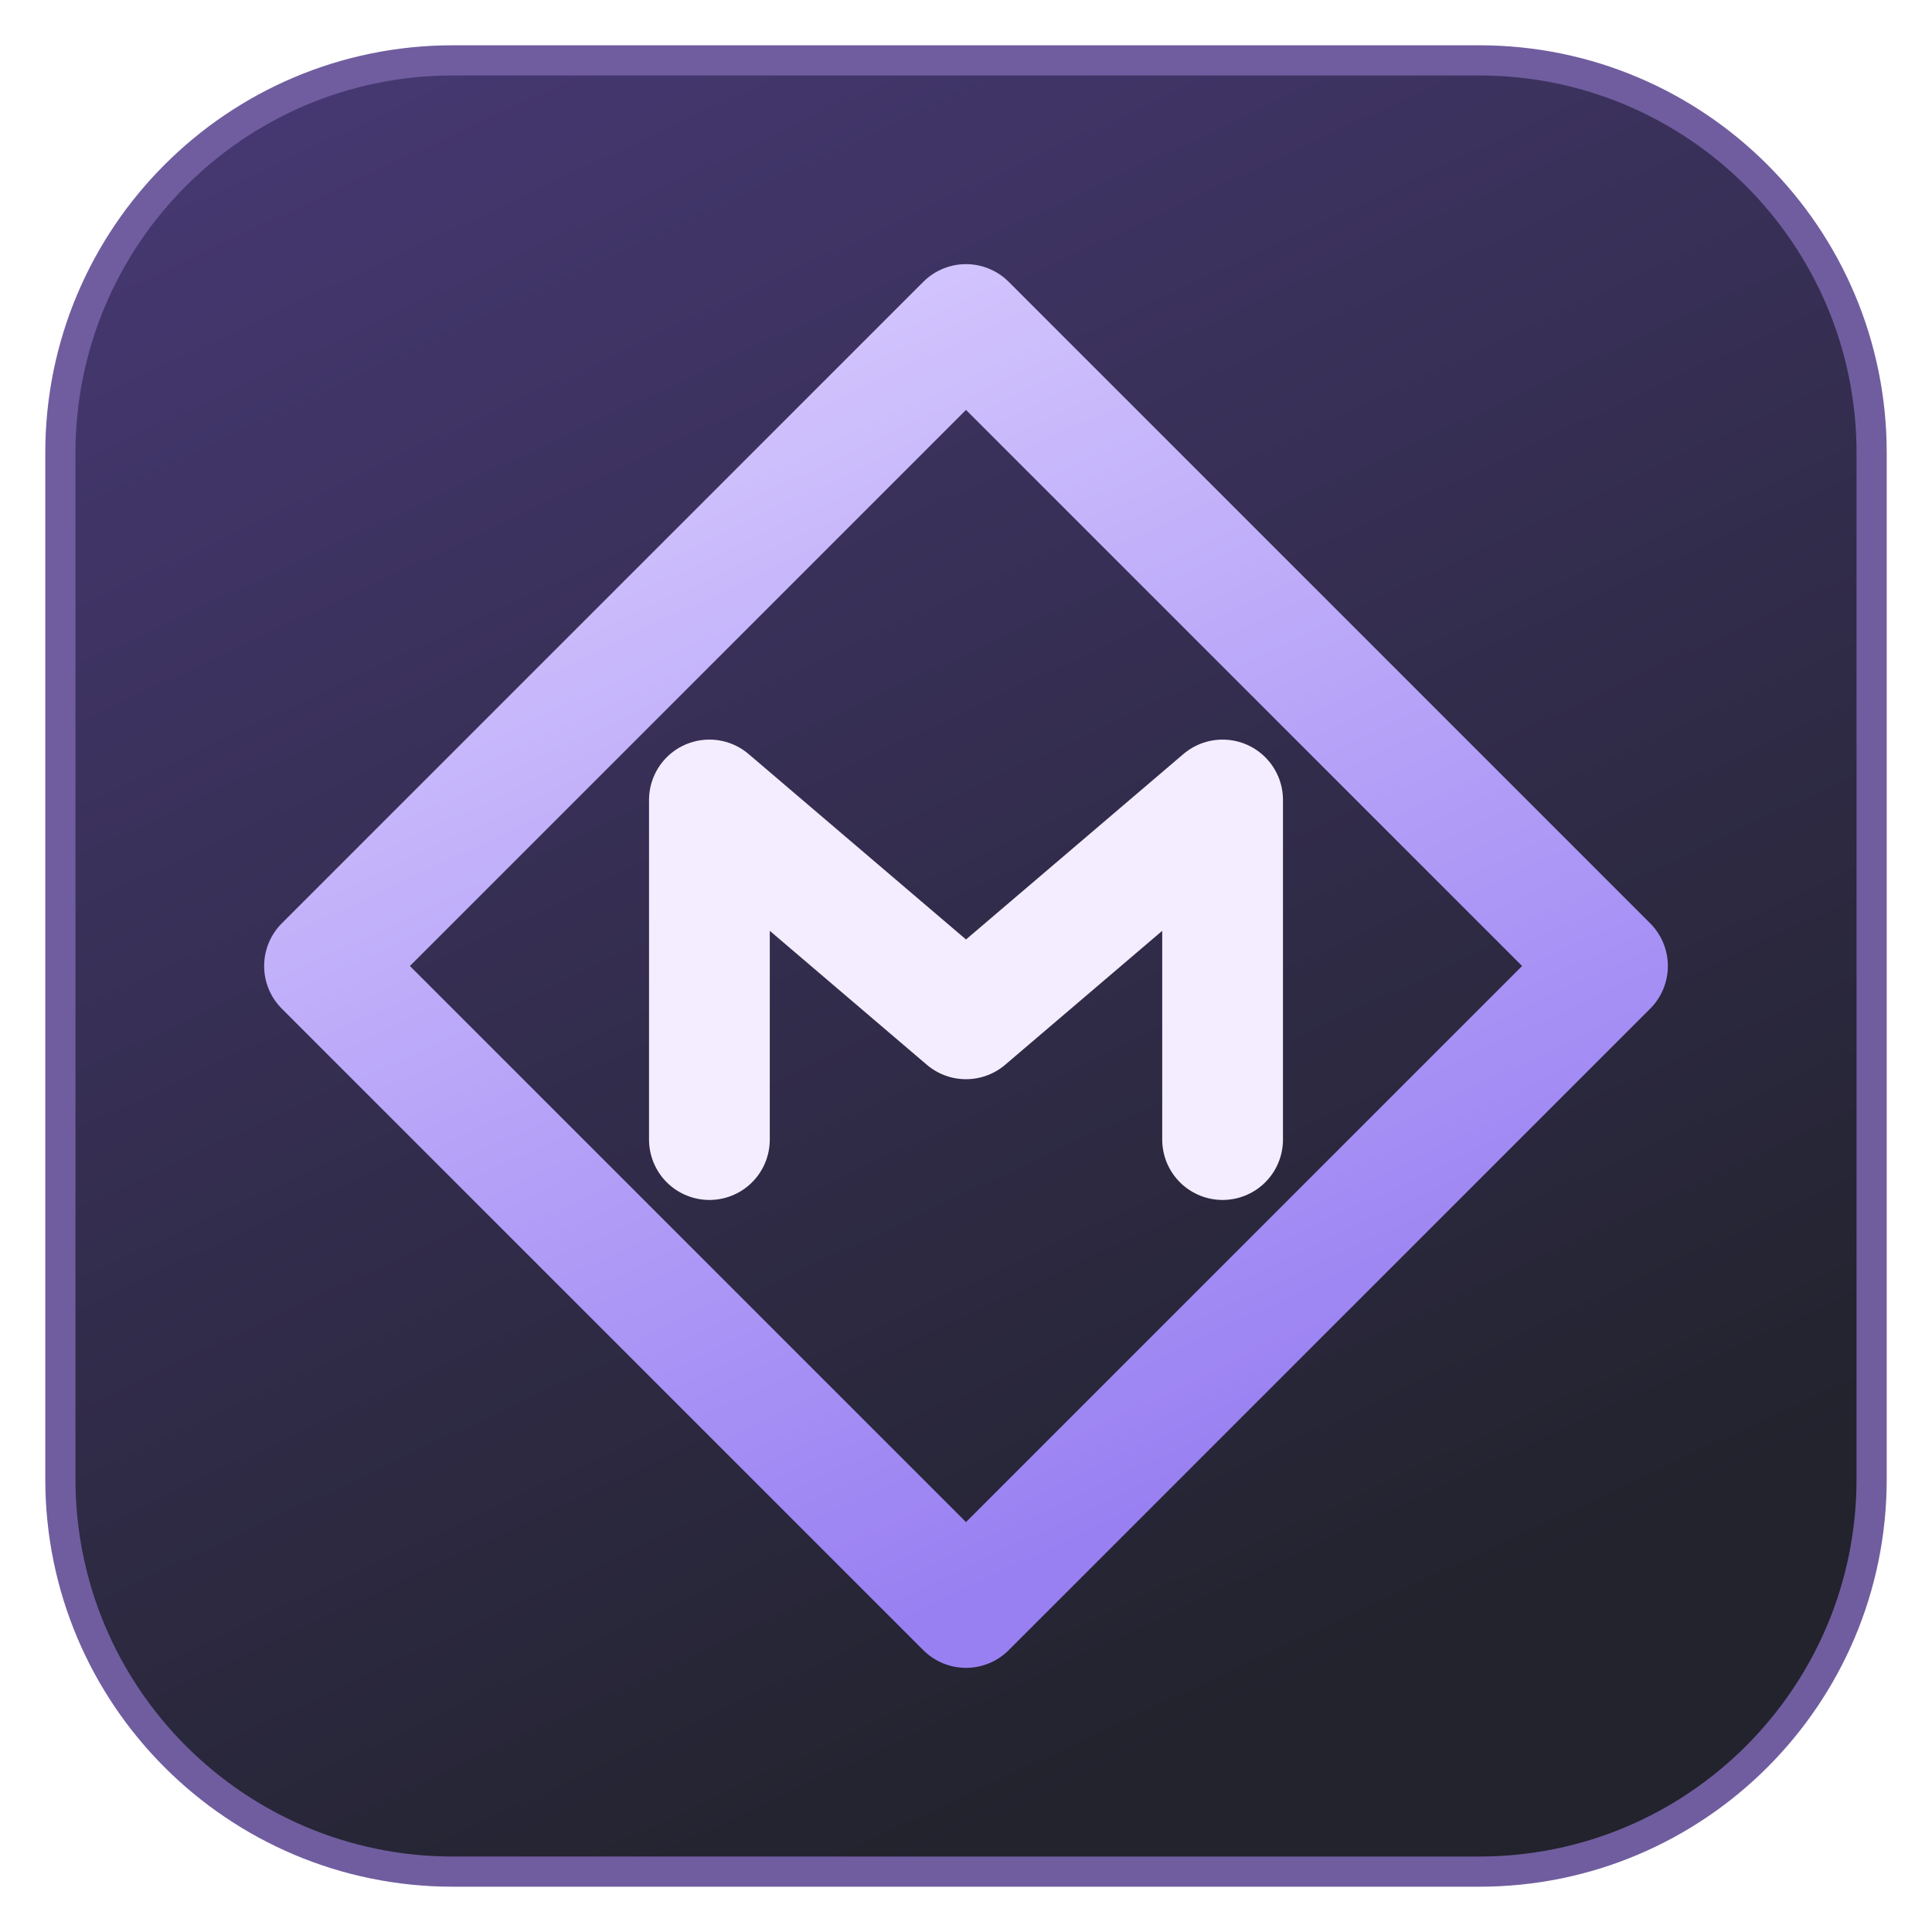
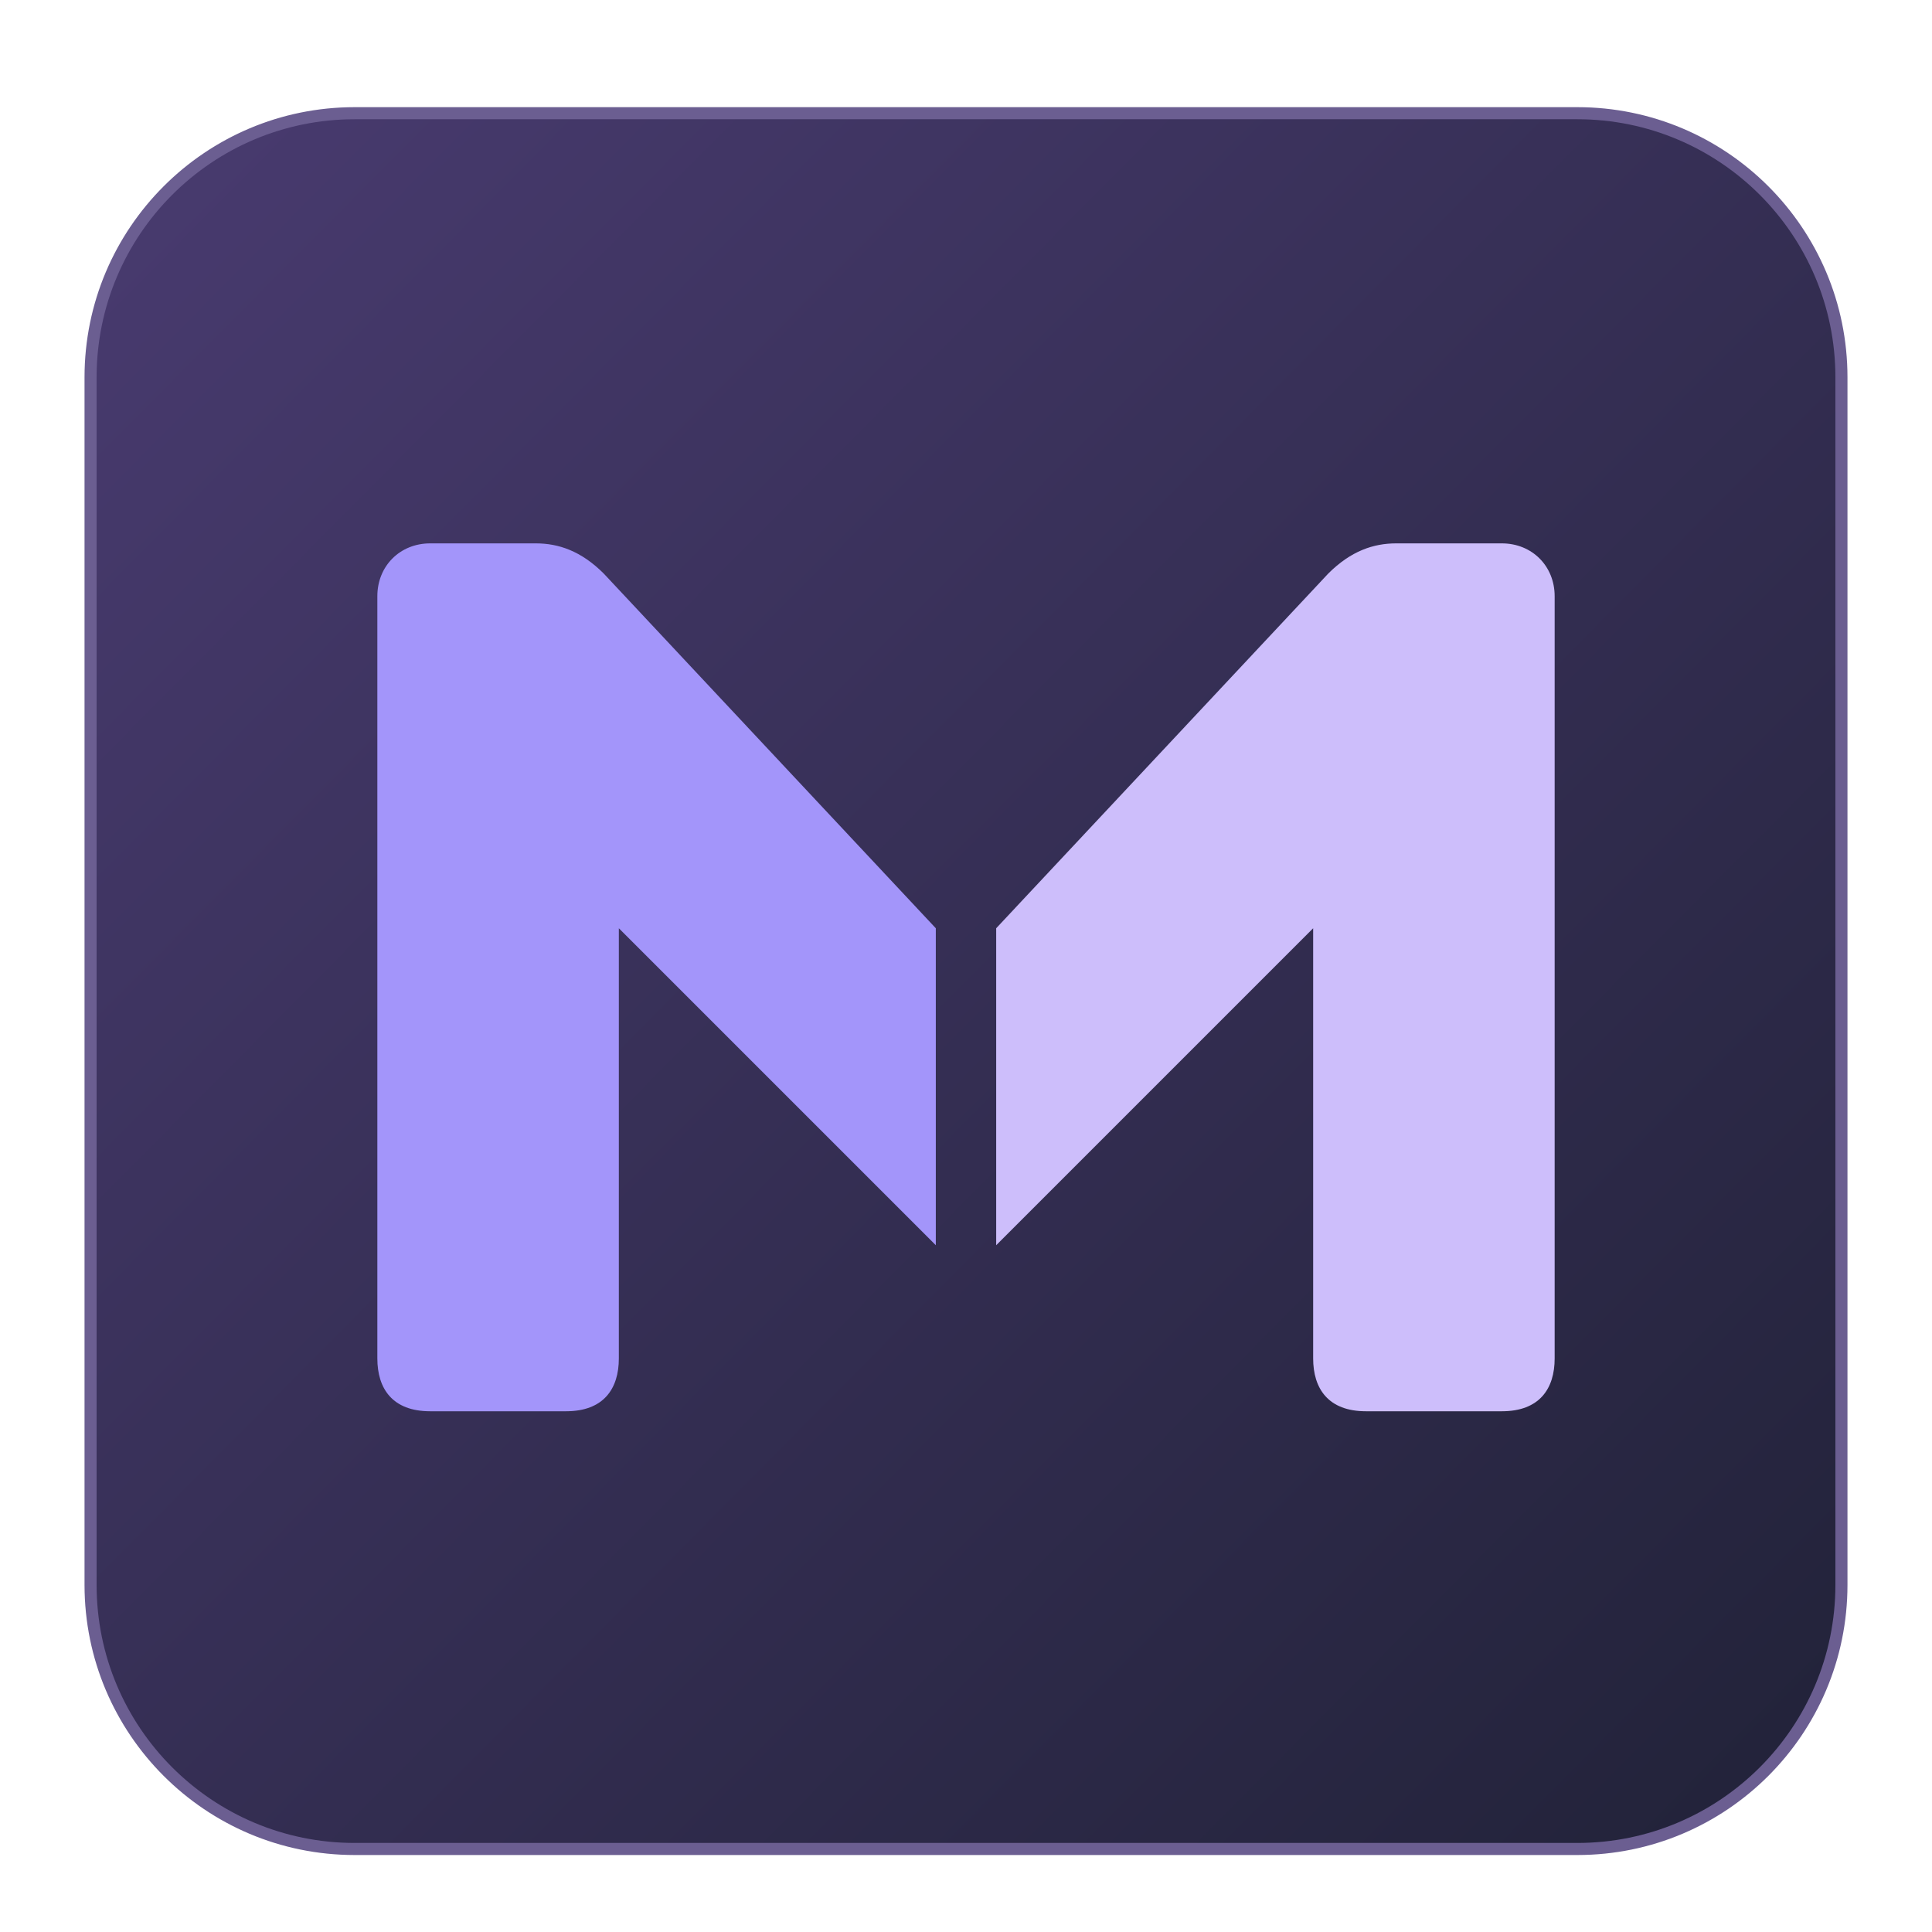
<svg xmlns="http://www.w3.org/2000/svg" viewBox="0 0 256 256">
  <defs>
-     <linearGradient id="bg" x2="0.47" y2="1">
-       <stop stop-color="#483976" />
-       <stop offset="1" stop-color="#22232d" />
+     <linearGradient id="bg" gradientUnits="userSpaceOnUse" x1="12" y1="15" x2="244" y2="245">
+       <stop stop-color="#493b70" />
+       <stop offset="1" stop-color="#212238" />
    </linearGradient>
-     <linearGradient id="lavender" x2="0.47" y2="1">
-       <stop stop-color="#dcd0ff" />
-       <stop offset="1" stop-color="#9980f2" />
-     </linearGradient>
+     <path id="monogram-panel" d="M57 72H71C74 72 77 73 80 76L124 123V165L82 123V180C82 184 80 187 75 187H57C52 187 50 184 50 180V79C50 75 53 72 57 72Z" />
  </defs>
-   <rect x="8" y="8" width="240" height="240" rx="52" fill="url(#bg)" stroke="#705d9f" stroke-width="4" />
-   <path d="M128 43 213 128 128 213 43 128Z" fill="none" stroke="url(#lavender)" stroke-width="16" stroke-linejoin="round" />
-   <path d="M94 151V106L128 135 162 106V151" fill="none" stroke="#f4edff" stroke-width="16" stroke-linecap="round" stroke-linejoin="round" />
+   <rect x="12" y="15" width="232" height="230" rx="35" fill="url(#bg)" stroke="#6b5e91" stroke-width="1.6" />
+   <use href="#monogram-panel" fill="#a395fa" />
+   <use href="#monogram-panel" fill="#cdbefb" transform="matrix(-1 0 0 1 256 0)" />
</svg>
